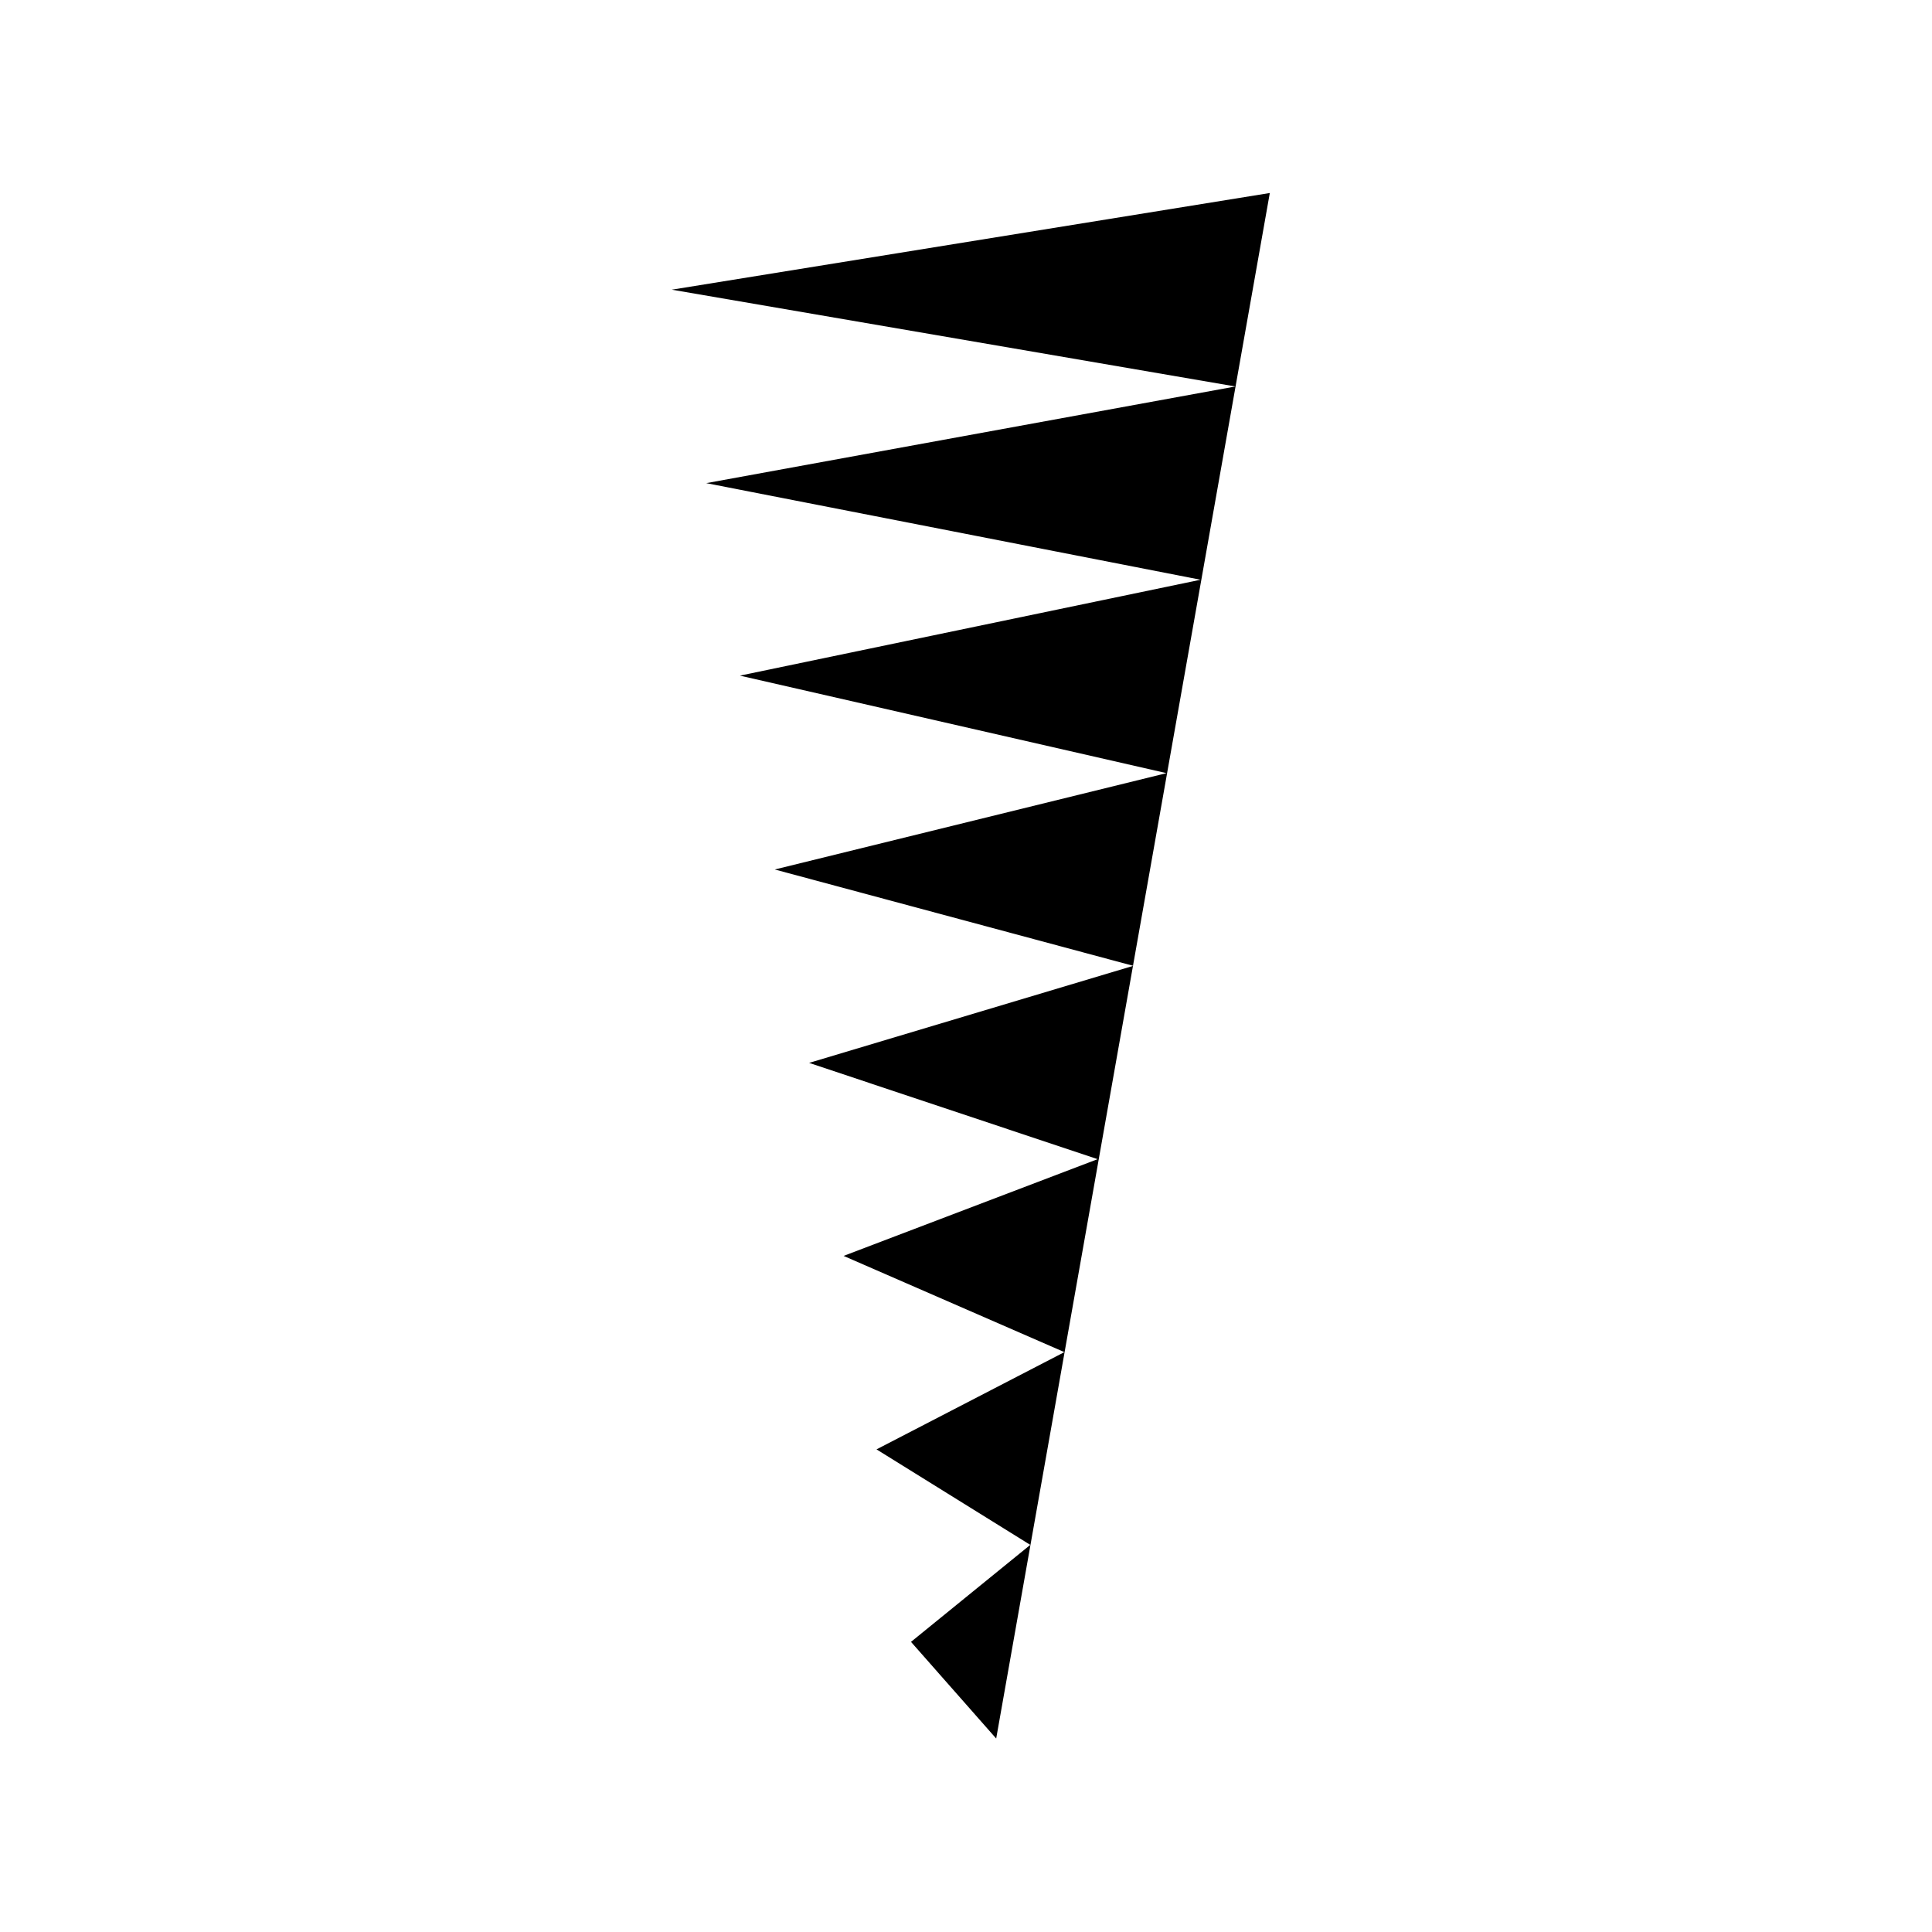
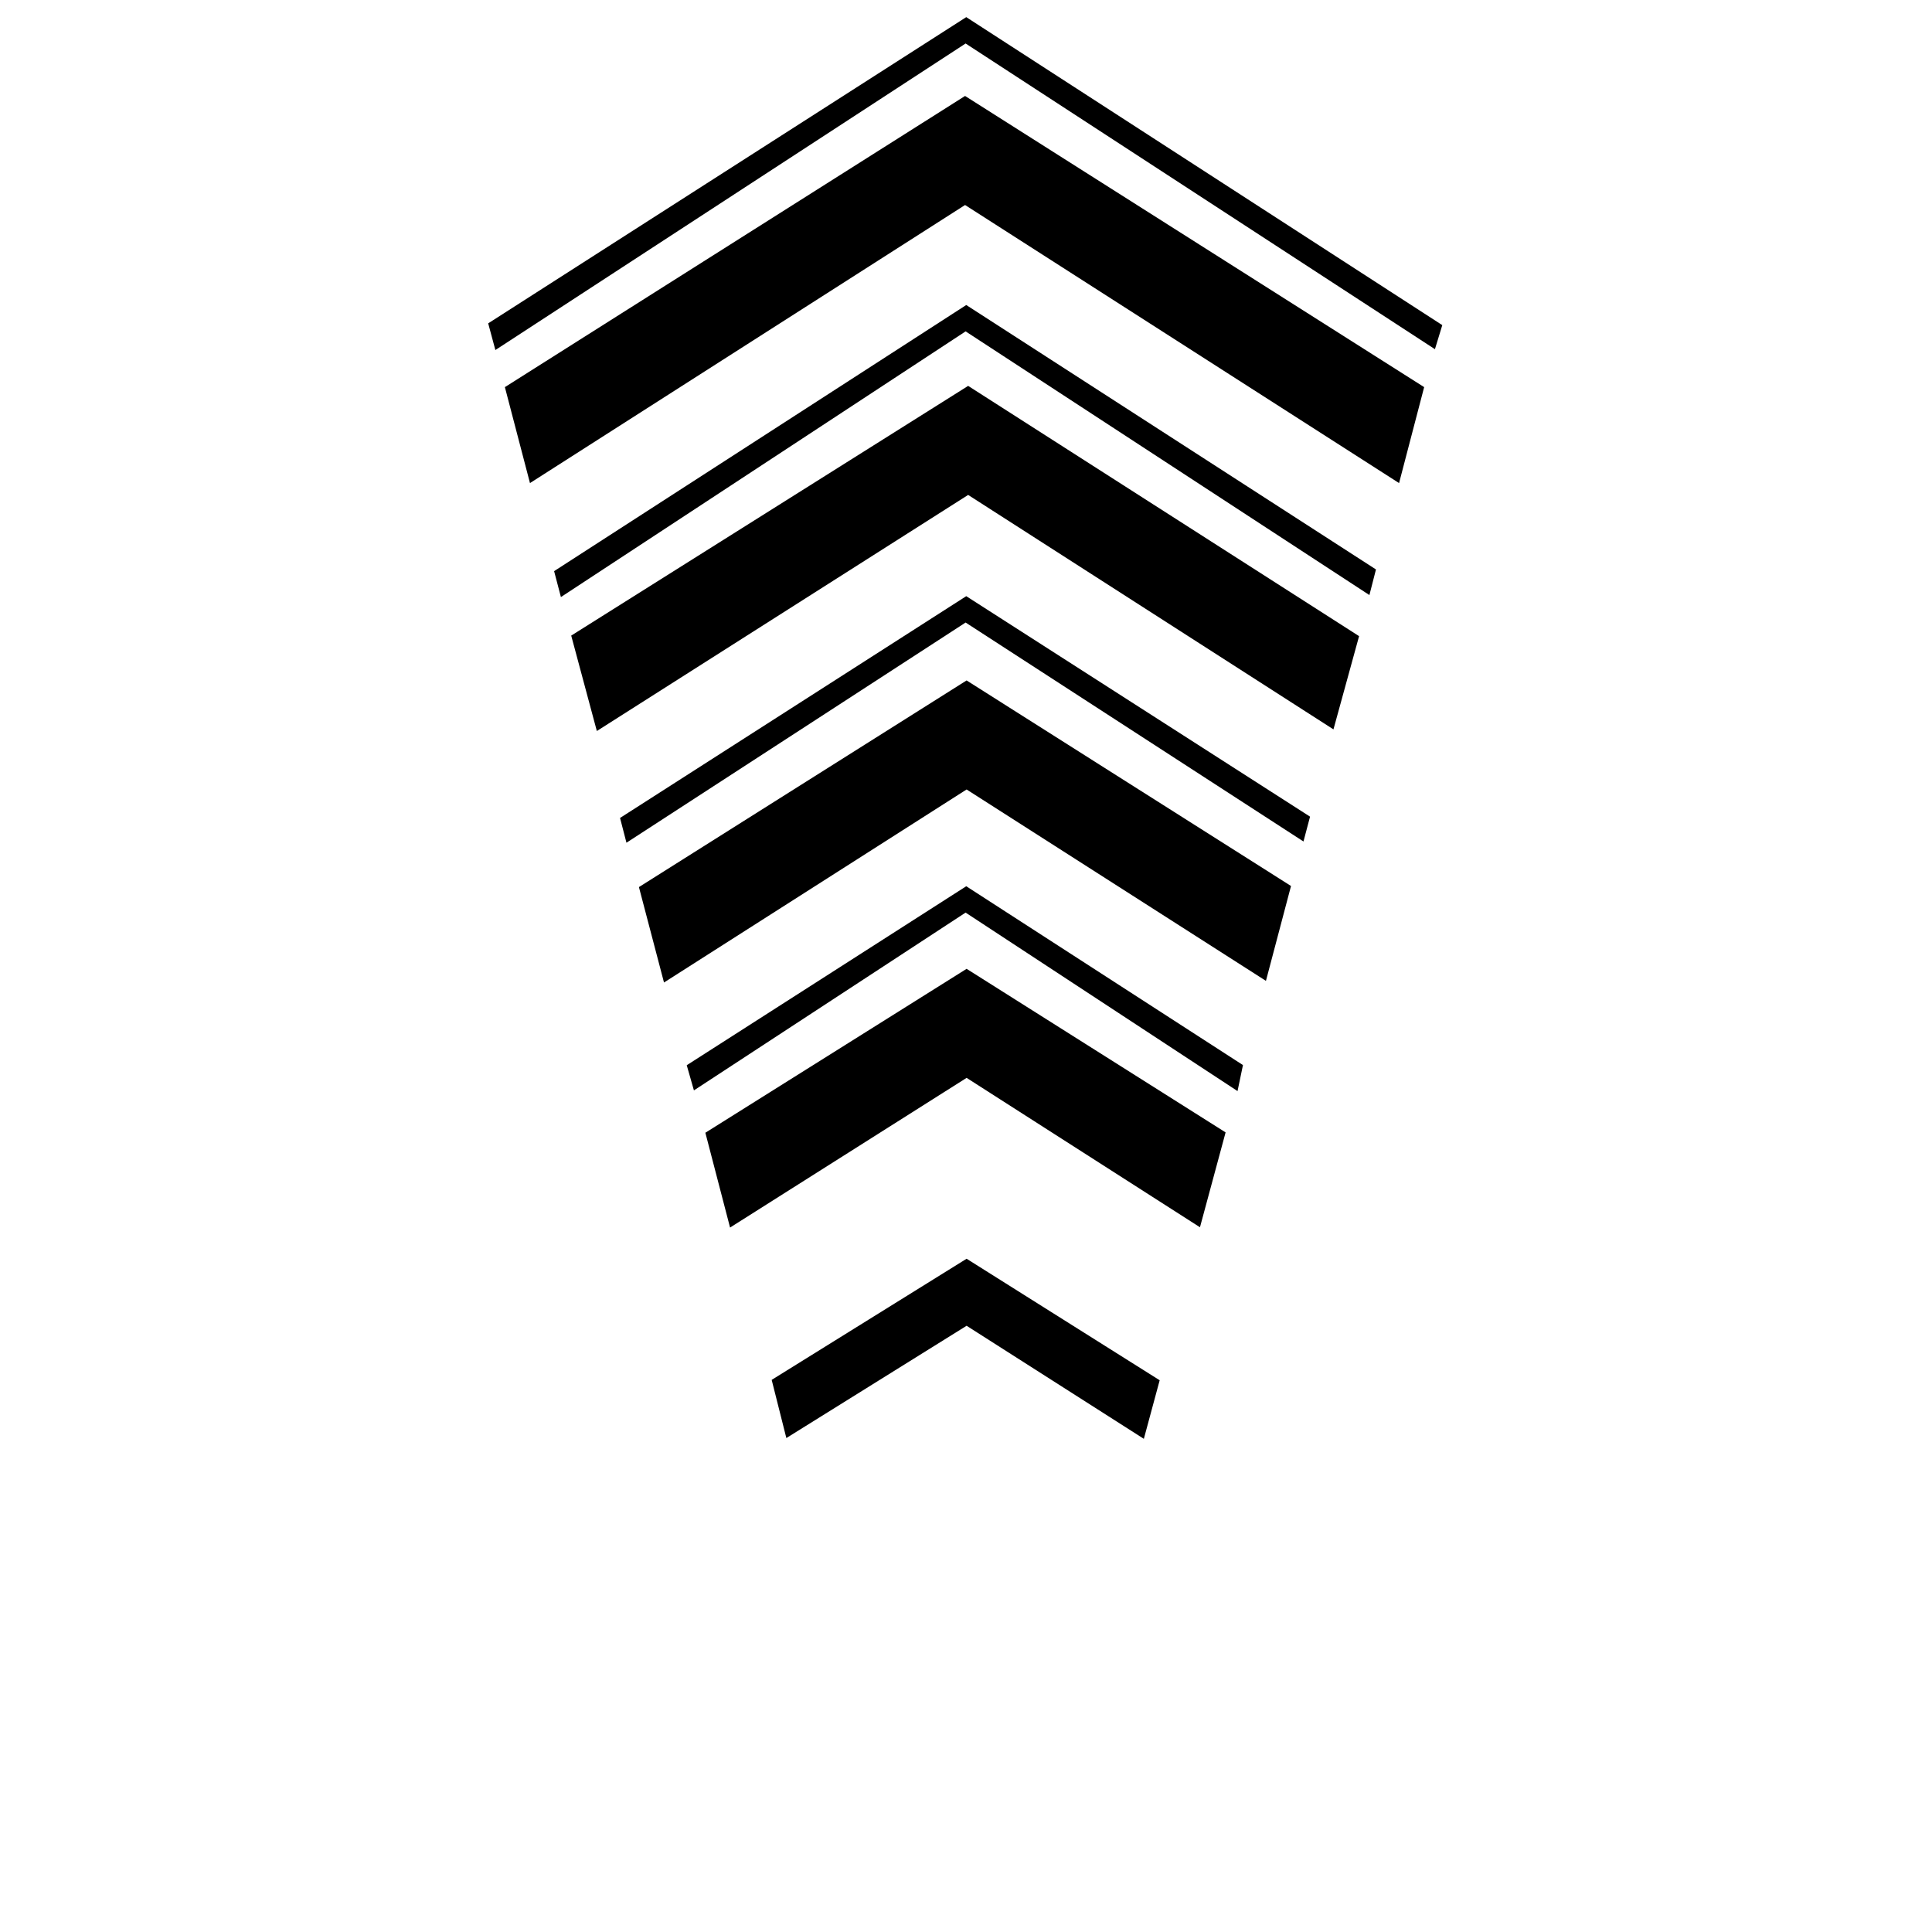
<svg viewBox="0 0 150 150">
-   <path d="m 77.344,134.979 -6.614,-7.505 9.261,-7.53 -11.938,-7.415 14.585,-7.55 L 65.496,97.508 85.219,89.997 62.819,82.522 87.986,74.987 60.152,67.507 90.568,60.027 57.446,52.456 93.21,45.011 54.834,37.511 95.916,30.006 52.157,22.491 98.588,14.985" />
+   <path d="M 114.704,14.967 82.496,135.178" />
+   <path d="M 67.29,134.819 35.082,14.847" />
+   <path d="M 110.571,30.056 74.927,7.45 39.199,30.056 41.147,37.506 74.927,15.917 108.623,37.506 Z" />
+   <path d="M 105.519,49.39 75.167,29.96 44.349,49.348 46.339,56.756 75.167,38.426 103.529,56.629 Z" />
+   <path d="M 100.234,68.788 75.047,52.829 49.606,68.873 51.553,76.281 75.047,61.295 98.287,76.154 Z" />
+   <path d="M 95.155,87.919 75.047,75.219 54.764,87.946 56.682,95.307 75.047,83.685 93.165,95.284 Z" />
+   <path d="m 90.037,107.163 -14.99,-9.435 -15.134,9.405 1.139,4.517 13.995,-8.718 13.761,8.778 z" />
+   <path d="M 111.979,25.243 75.019,1.33 37.903,25.105 38.461,27.177 74.97,3.377 111.408,27.111 Z" />
+   <path d="M 106.83,44.212 75.019,23.681 43.021,44.343 43.549,46.356 74.97,25.728 106.32,46.2 Z" />
+   <path d="M 101.712,63.404 75.019,46.286 48.14,63.506 48.638,65.429 74.97,48.333 101.201,65.333 Z" />
+   <path d="M 96.503,82.692 75.019,68.807 53.318,82.704 l 0.558,1.953 21.093,-13.803 21.113,13.857 z" />
</svg>
